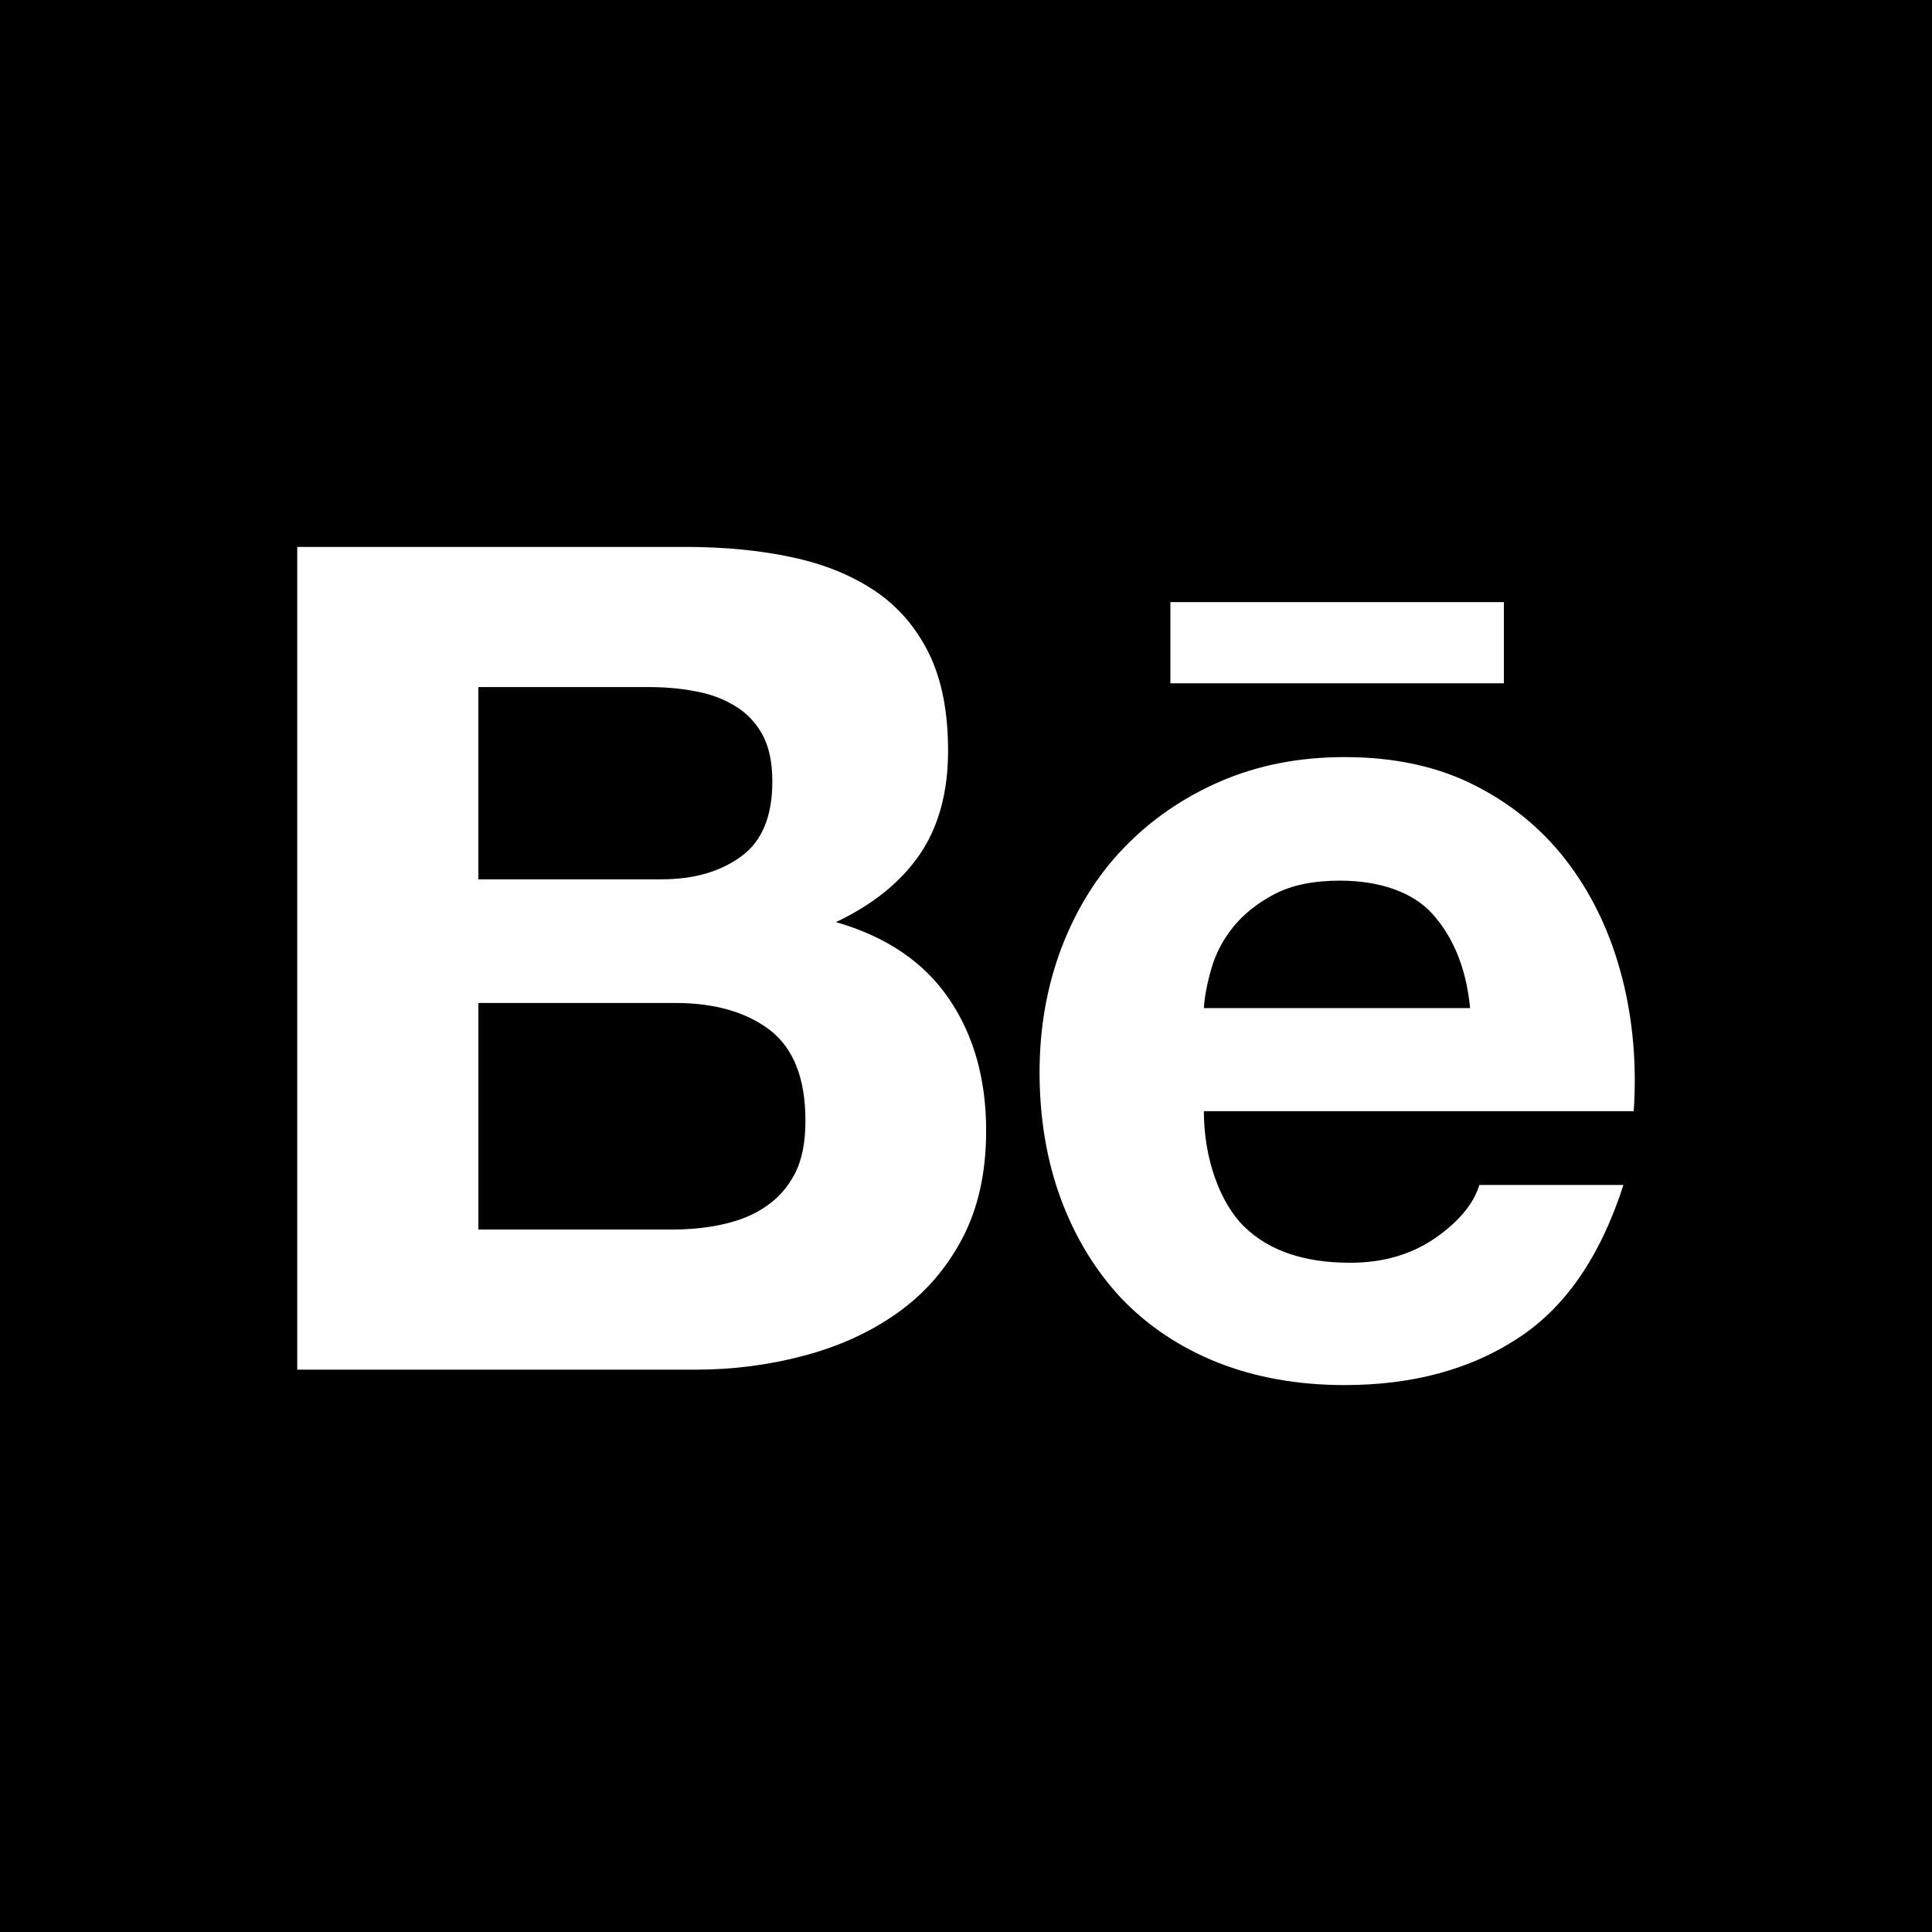
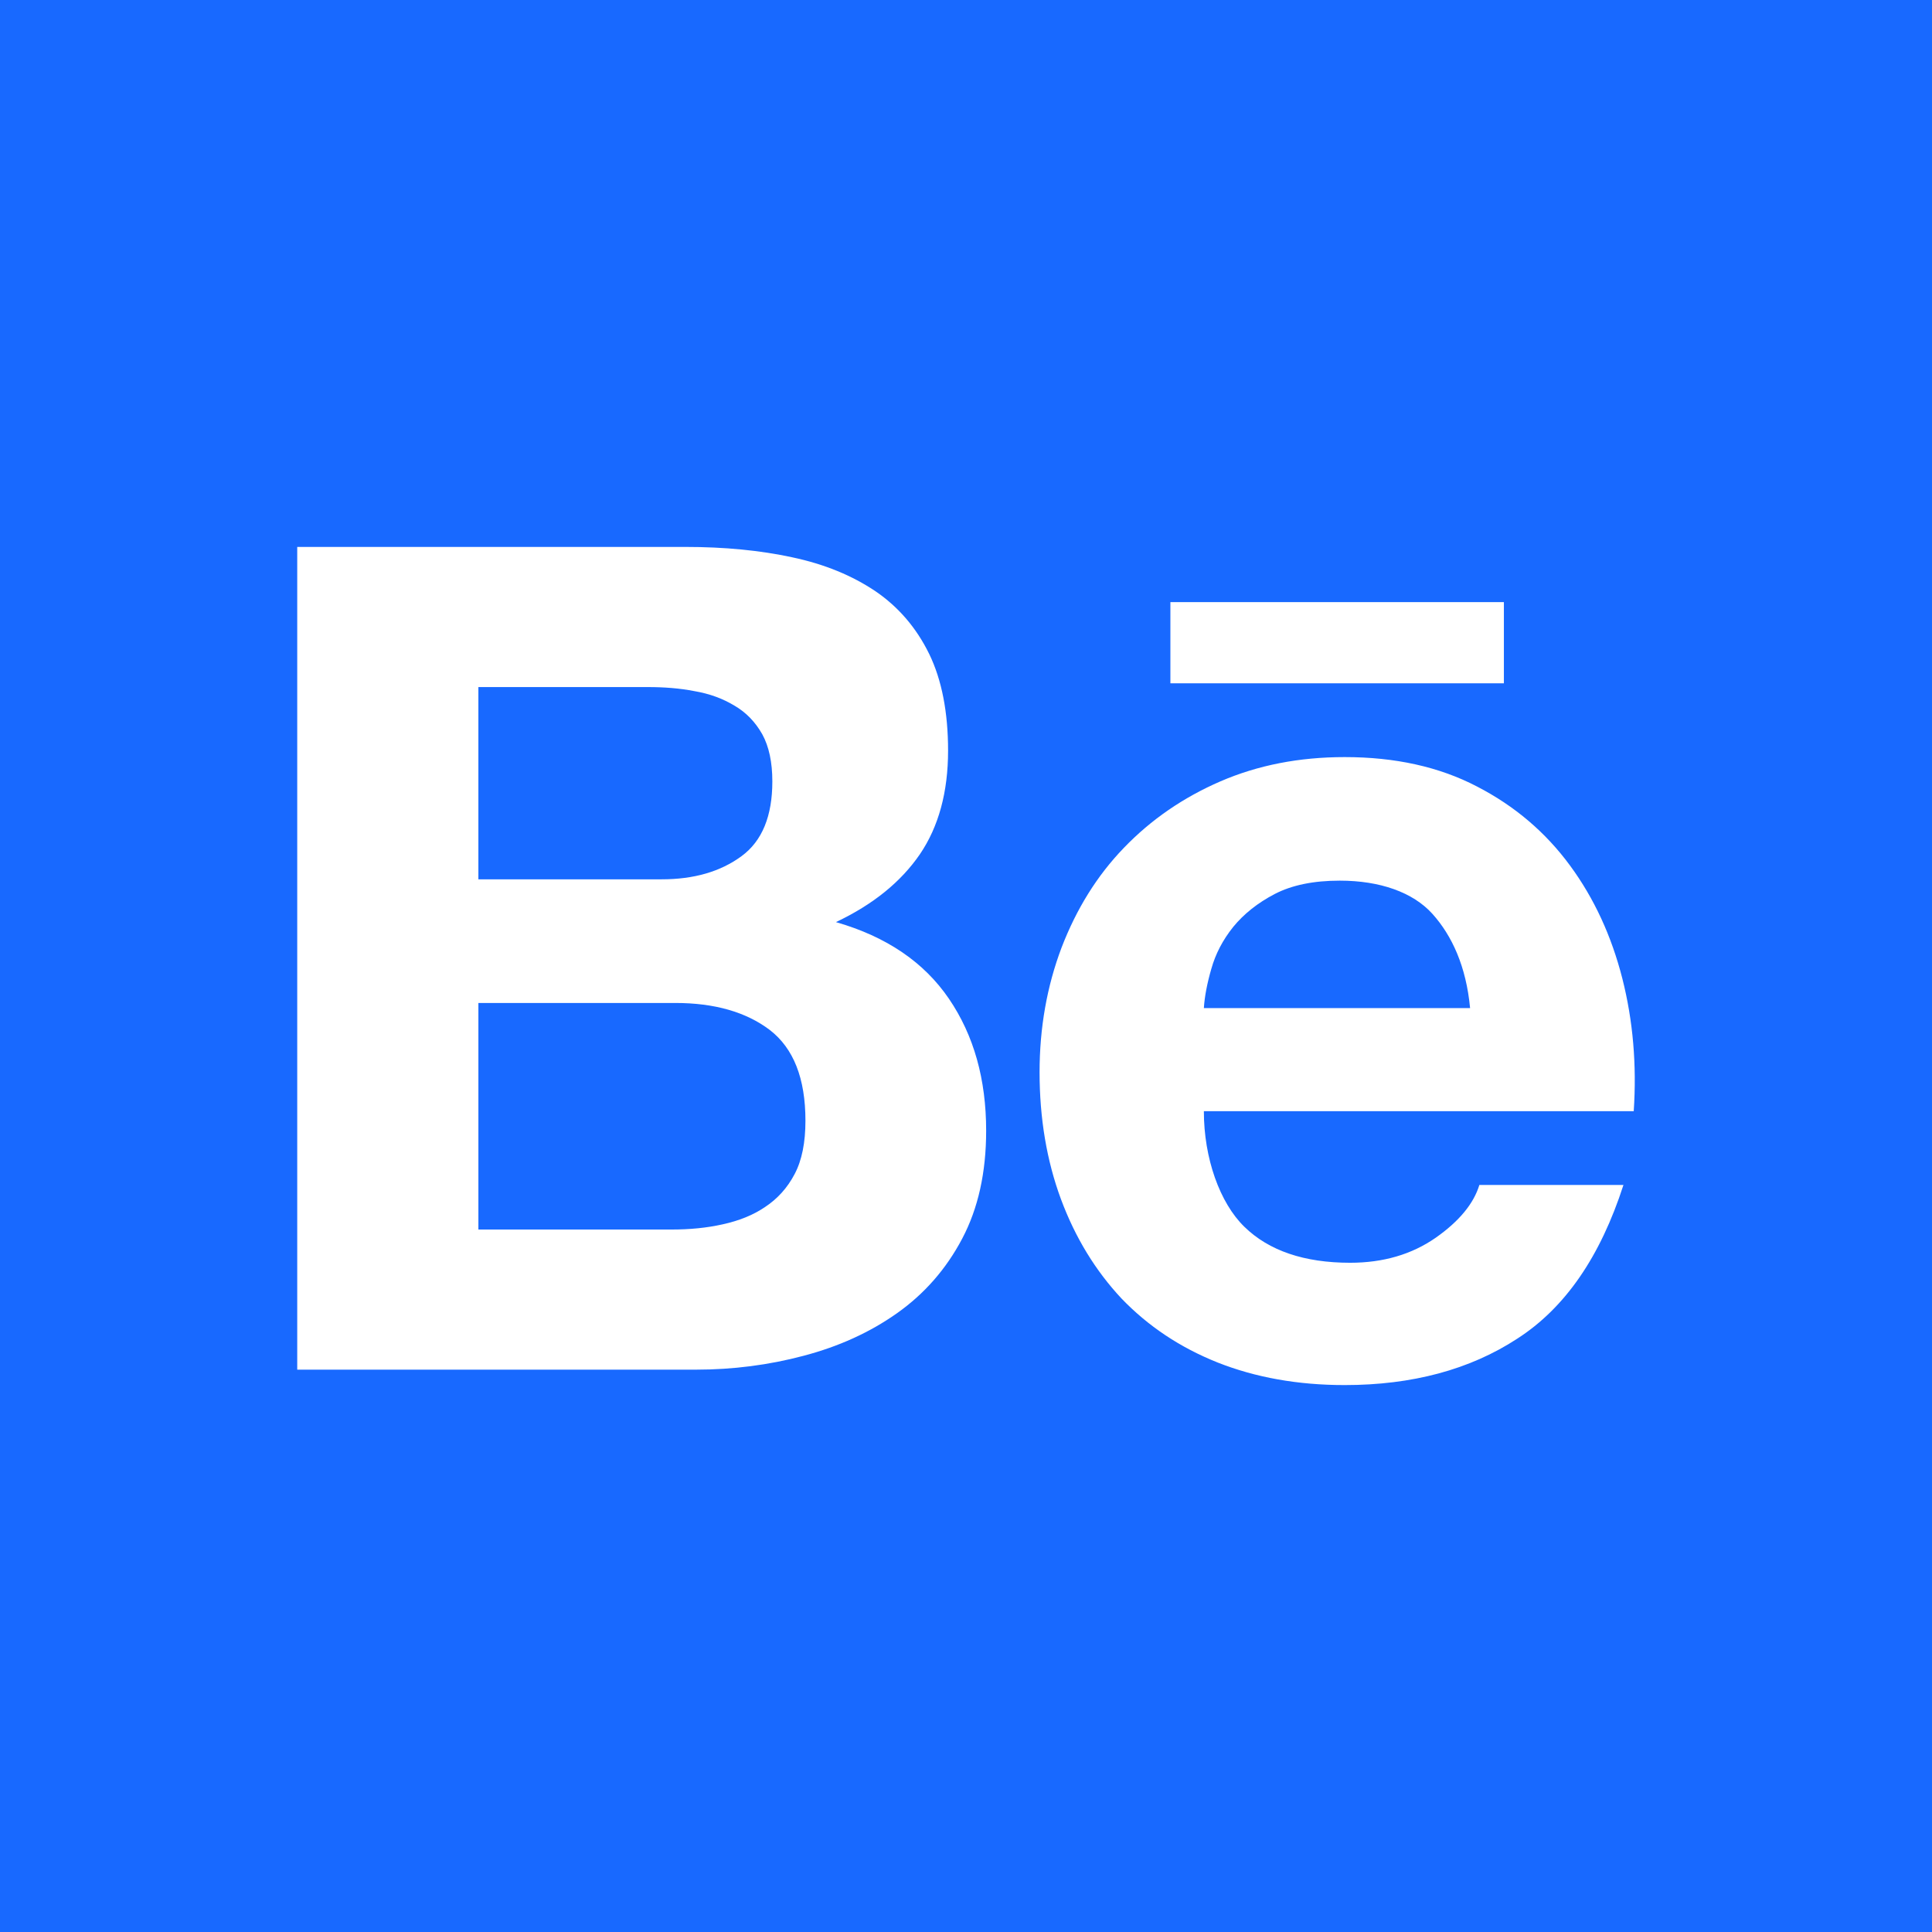
<svg xmlns="http://www.w3.org/2000/svg" version="1.1" id="Layer_1" x="0px" y="0px" viewBox="0 0 455 455" style="enable-background:new 0 0 455 455;" xml:space="preserve">
  <g>
-     <path style="fill-rule:evenodd;clip-rule:evenodd;" d="M181.289,242.565c-5.597-4.246-13.062-6.358-22.245-6.358h-46.379v53.356   h45.524c4.211,0,8.205-0.373,11.963-1.214c3.815-0.834,7.199-2.156,10.052-4.11c2.853-1.879,5.216-4.455,6.934-7.731   c1.724-3.247,2.55-7.465,2.55-12.559C189.688,253.961,186.879,246.873,181.289,242.565z" />
-     <path style="fill-rule:evenodd;clip-rule:evenodd;" d="M174.606,201.654c4.907-3.582,7.286-9.502,7.286-17.621   c0-4.509-0.79-8.235-2.379-11.126c-1.645-2.892-3.822-5.155-6.574-6.739c-2.73-1.649-5.813-2.788-9.391-3.402   c-3.513-0.687-7.199-0.956-10.972-0.956h-39.913v45.276h43.168C163.391,207.086,169.649,205.293,174.606,201.654z" />
-     <path style="fill-rule:evenodd;clip-rule:evenodd;" d="M0,0v455h455V0H0z M275.636,141.802h78.54v19.12h-78.54V141.802z    M226.605,291.707c-3.793,7.204-8.959,13.041-15.326,17.546c-6.416,4.545-13.788,7.878-22.044,10.048   c-8.162,2.17-16.64,3.262-25.32,3.262H70V128.804h91.351c9.269,0,17.632,0.801,25.277,2.458c7.602,1.613,14.09,4.304,19.572,7.993   c5.396,3.69,9.621,8.597,12.645,14.78c2.953,6.09,4.434,13.717,4.434,22.734c0,9.754-2.213,17.901-6.639,24.414   c-4.462,6.502-11.014,11.838-19.773,15.98c11.927,3.427,20.758,9.463,26.613,18.045c5.885,8.641,8.766,18.979,8.766,31.101   C232.245,276.134,230.363,284.595,226.605,291.707z M384.755,261.692H283.518c0,11.09,3.75,21.591,9.542,27.227   c5.769,5.637,14.111,8.471,24.917,8.471c7.774,0,14.492-1.965,20.125-5.881c5.583-3.912,8.981-8.094,10.296-12.437h33.935   c-5.453,16.888-13.73,28.944-25.018,36.202c-11.158,7.289-24.768,10.921-40.624,10.921c-11.051,0-20.995-1.789-29.926-5.313   c-8.924-3.568-16.382-8.568-22.654-15.085c-6.115-6.549-10.864-14.287-14.248-23.38c-3.348-9.043-5.037-19.055-5.037-29.905   c0-10.49,1.753-20.291,5.18-29.348c3.499-9.089,8.335-16.931,14.694-23.509c6.373-6.614,13.931-11.834,22.733-15.645   c8.802-3.798,18.508-5.709,29.258-5.709c11.869,0,22.266,2.284,31.176,6.937c8.88,4.588,16.159,10.807,21.878,18.592   c5.719,7.771,9.786,16.659,12.33,26.628C384.597,240.41,385.481,250.807,384.755,261.692z" />
-     <path style="fill-rule:evenodd;clip-rule:evenodd;" d="M315.534,207.398c-6.157,0-11.252,1.035-15.332,3.147   c-3.988,2.084-7.257,4.677-9.757,7.731c-2.486,3.104-4.182,6.38-5.166,9.883c-0.991,3.413-1.58,6.51-1.76,9.248h62.697   c-0.92-9.826-4.283-17.09-8.881-22.198C332.757,210.139,324.997,207.398,315.534,207.398z" />
+     <path fill="#1869FF" style="fill-rule:evenodd;clip-rule:evenodd;" d="M181.289,242.565c-5.597-4.246-13.062-6.358-22.245-6.358h-46.379v53.356   h45.524c4.211,0,8.205-0.373,11.963-1.214c3.815-0.834,7.199-2.156,10.052-4.11c2.853-1.879,5.216-4.455,6.934-7.731   c1.724-3.247,2.55-7.465,2.55-12.559C189.688,253.961,186.879,246.873,181.289,242.565z" />
+     <path fill="#1869FF" style="fill-rule:evenodd;clip-rule:evenodd;" d="M174.606,201.654c4.907-3.582,7.286-9.502,7.286-17.621   c0-4.509-0.79-8.235-2.379-11.126c-1.645-2.892-3.822-5.155-6.574-6.739c-2.73-1.649-5.813-2.788-9.391-3.402   c-3.513-0.687-7.199-0.956-10.972-0.956h-39.913v45.276h43.168C163.391,207.086,169.649,205.293,174.606,201.654z" />
+     <path fill="#1869FF" style="fill-rule:evenodd;clip-rule:evenodd;" d="M0,0v455h455V0H0z M275.636,141.802h78.54v19.12h-78.54V141.802z    M226.605,291.707c-3.793,7.204-8.959,13.041-15.326,17.546c-6.416,4.545-13.788,7.878-22.044,10.048   c-8.162,2.17-16.64,3.262-25.32,3.262H70V128.804h91.351c9.269,0,17.632,0.801,25.277,2.458c7.602,1.613,14.09,4.304,19.572,7.993   c5.396,3.69,9.621,8.597,12.645,14.78c2.953,6.09,4.434,13.717,4.434,22.734c0,9.754-2.213,17.901-6.639,24.414   c-4.462,6.502-11.014,11.838-19.773,15.98c11.927,3.427,20.758,9.463,26.613,18.045c5.885,8.641,8.766,18.979,8.766,31.101   C232.245,276.134,230.363,284.595,226.605,291.707z M384.755,261.692H283.518c0,11.09,3.75,21.591,9.542,27.227   c5.769,5.637,14.111,8.471,24.917,8.471c7.774,0,14.492-1.965,20.125-5.881c5.583-3.912,8.981-8.094,10.296-12.437h33.935   c-5.453,16.888-13.73,28.944-25.018,36.202c-11.158,7.289-24.768,10.921-40.624,10.921c-11.051,0-20.995-1.789-29.926-5.313   c-8.924-3.568-16.382-8.568-22.654-15.085c-6.115-6.549-10.864-14.287-14.248-23.38c-3.348-9.043-5.037-19.055-5.037-29.905   c0-10.49,1.753-20.291,5.18-29.348c3.499-9.089,8.335-16.931,14.694-23.509c6.373-6.614,13.931-11.834,22.733-15.645   c8.802-3.798,18.508-5.709,29.258-5.709c11.869,0,22.266,2.284,31.176,6.937c8.88,4.588,16.159,10.807,21.878,18.592   c5.719,7.771,9.786,16.659,12.33,26.628C384.597,240.41,385.481,250.807,384.755,261.692z" />
+     <path fill="#1869FF" style="fill-rule:evenodd;clip-rule:evenodd;" d="M315.534,207.398c-6.157,0-11.252,1.035-15.332,3.147   c-3.988,2.084-7.257,4.677-9.757,7.731c-2.486,3.104-4.182,6.38-5.166,9.883c-0.991,3.413-1.58,6.51-1.76,9.248h62.697   c-0.92-9.826-4.283-17.09-8.881-22.198C332.757,210.139,324.997,207.398,315.534,207.398z" />
  </g>
-   <g>
- </g>
-   <g>
- </g>
-   <g>
- </g>
-   <g>
- </g>
-   <g>
- </g>
-   <g>
- </g>
-   <g>
- </g>
-   <g>
- </g>
-   <g>
- </g>
-   <g>
- </g>
-   <g>
- </g>
-   <g>
- </g>
-   <g>
- </g>
-   <g>
- </g>
-   <g>
- </g>
</svg>
